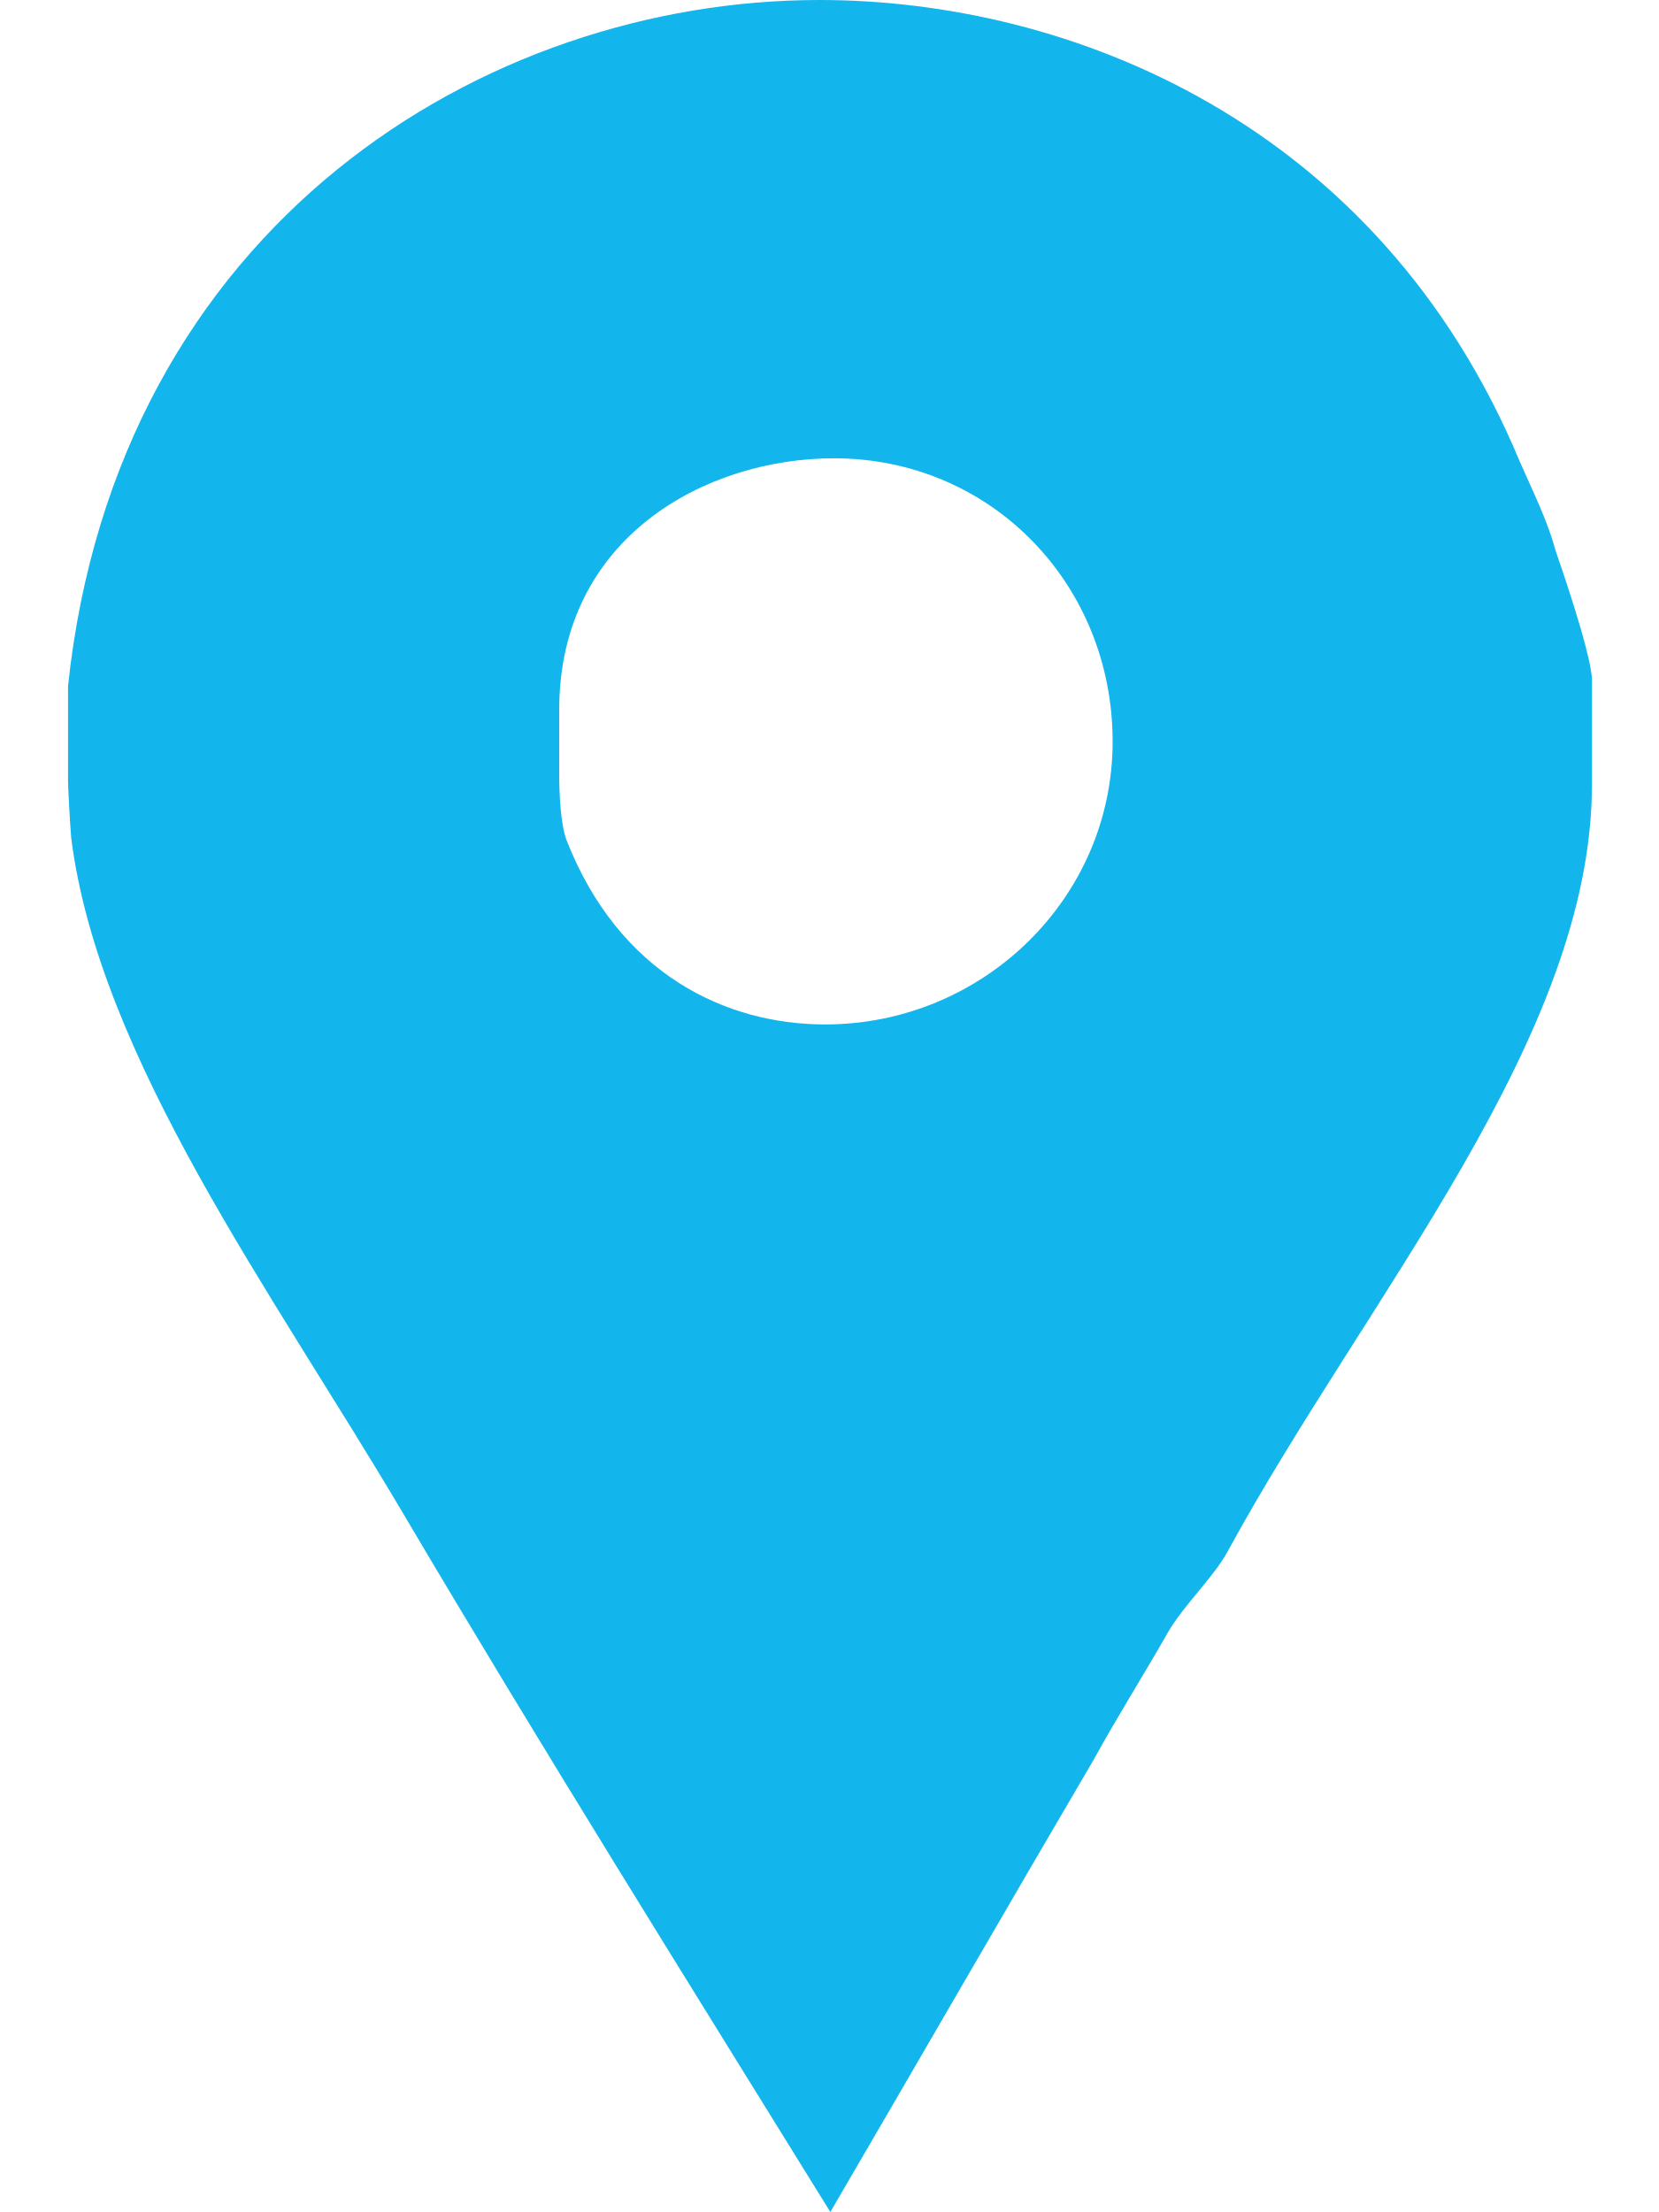
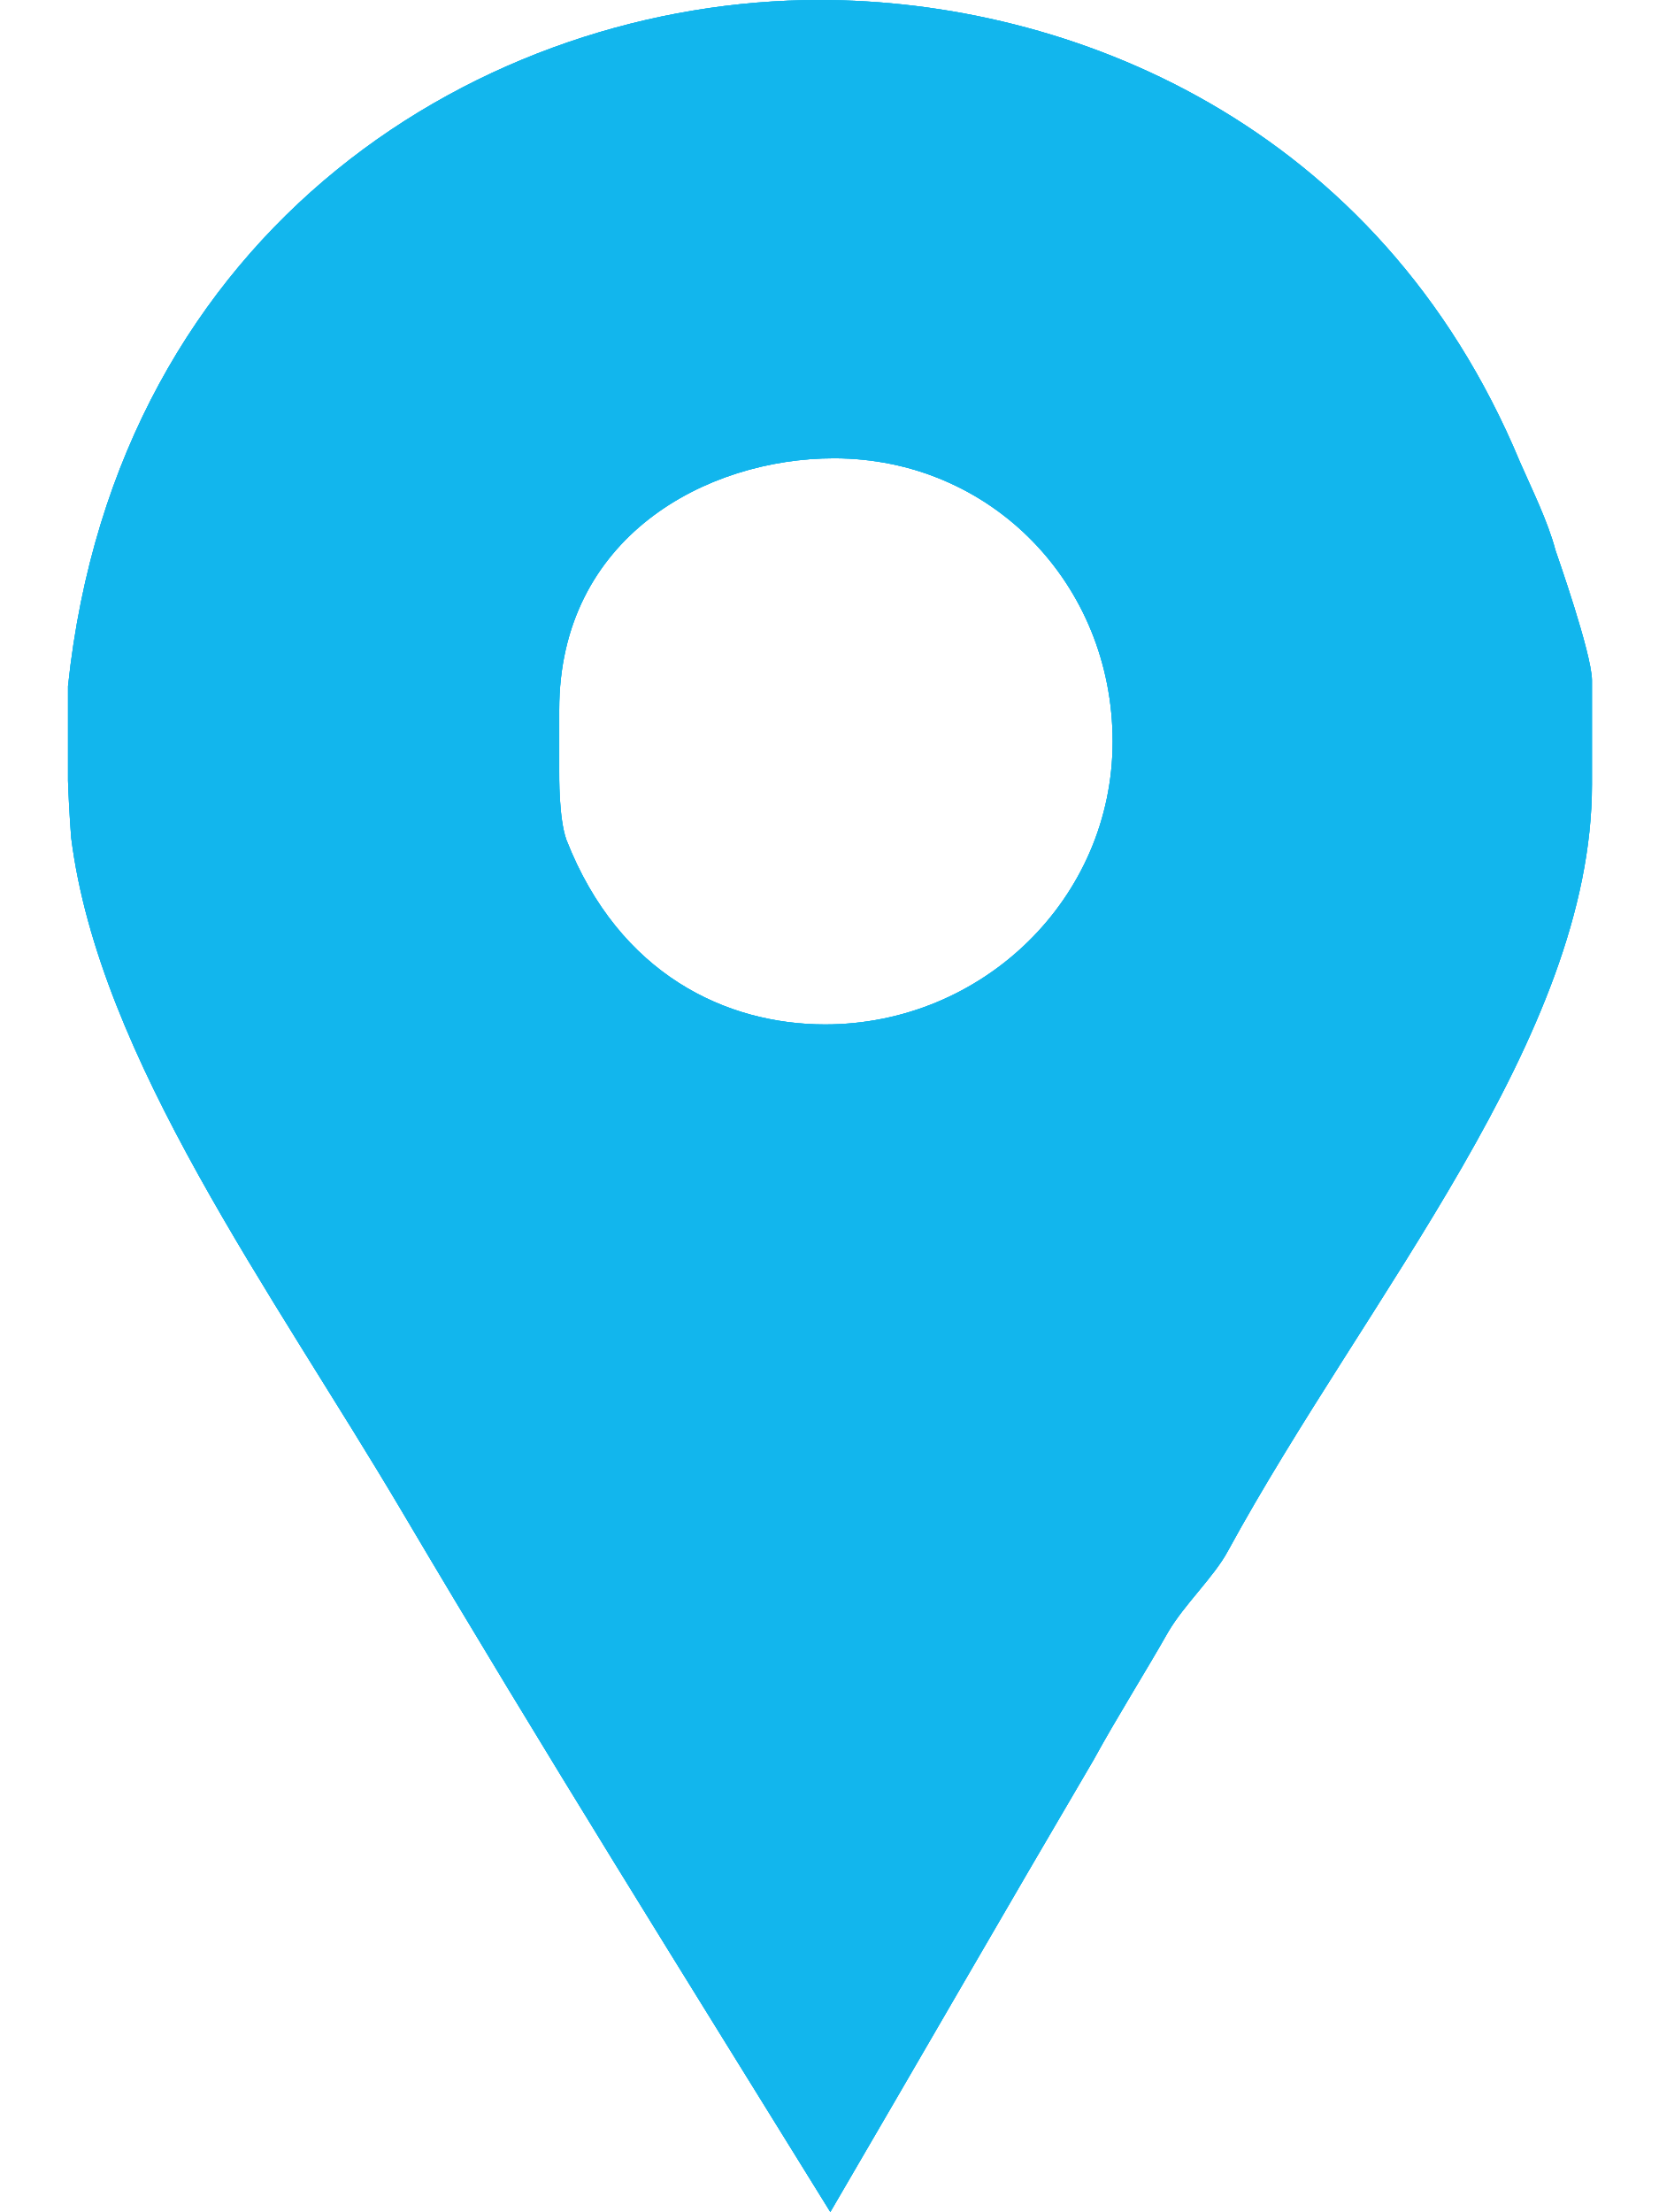
<svg xmlns="http://www.w3.org/2000/svg" width="12" height="16" viewBox="0 0 12 16" fill="none">
  <path d="M11.251 3.98C11.195 3.768 11.08 3.538 10.994 3.341C9.971 0.882 7.732 0 5.927 0C3.509 0 0.846 1.622 0.492 4.963V5.647C0.492 5.677 0.504 5.93 0.515 6.06C0.716 7.652 1.969 9.345 2.91 10.937C3.919 12.645 4.968 14.322 6.006 16C6.645 14.906 7.285 13.794 7.91 12.73C8.081 12.418 8.279 12.105 8.45 11.804C8.565 11.607 8.781 11.406 8.881 11.22C9.889 9.371 11.515 7.507 11.515 5.673V4.918C11.511 4.721 11.266 4.025 11.251 3.98ZM5.968 7.41C5.258 7.41 4.48 7.053 4.097 6.075C4.041 5.919 4.045 5.606 4.045 5.576V5.134C4.045 3.884 5.109 3.315 6.032 3.315C7.17 3.315 8.048 4.226 8.048 5.364C8.048 6.499 7.107 7.41 5.968 7.41Z" fill="#12B6ED" />
+   <path d="M11.251 3.98C11.195 3.768 11.08 3.538 10.994 3.341C9.971 0.882 7.732 0 5.927 0C3.509 0 0.846 1.622 0.492 4.963V5.647C0.492 5.677 0.504 5.93 0.515 6.06C0.716 7.652 1.969 9.345 2.91 10.937C3.919 12.645 4.968 14.322 6.006 16C6.645 14.906 7.285 13.794 7.91 12.73C8.081 12.418 8.279 12.105 8.45 11.804C8.565 11.607 8.781 11.406 8.881 11.22C9.889 9.371 11.515 7.507 11.515 5.673V4.918C11.511 4.721 11.266 4.025 11.251 3.98ZM5.968 7.41C5.258 7.41 4.48 7.053 4.097 6.075C4.041 5.919 4.045 5.606 4.045 5.576V5.134C4.045 3.884 5.109 3.315 6.032 3.315C7.17 3.315 8.048 4.226 8.048 5.364C8.048 6.499 7.107 7.41 5.968 7.41Z" fill="#12B6ED" />
+   <path d="M11.251 3.98C11.195 3.768 11.08 3.538 10.994 3.341C9.971 0.882 7.732 0 5.927 0C3.509 0 0.846 1.622 0.492 4.963V5.647C0.492 5.677 0.504 5.93 0.515 6.06C0.716 7.652 1.969 9.345 2.91 10.937C3.919 12.645 4.968 14.322 6.006 16C6.645 14.906 7.285 13.794 7.91 12.73C8.081 12.418 8.279 12.105 8.45 11.804C8.565 11.607 8.781 11.406 8.881 11.22C9.889 9.371 11.515 7.507 11.515 5.673V4.918C11.511 4.721 11.266 4.025 11.251 3.98ZM5.968 7.41C5.258 7.41 4.48 7.053 4.097 6.075C4.041 5.919 4.045 5.606 4.045 5.576V5.134C4.045 3.884 5.109 3.315 6.032 3.315C7.17 3.315 8.048 4.226 8.048 5.364C8.048 6.499 7.107 7.41 5.968 7.41Z" fill="#12B6ED" />
</svg>
